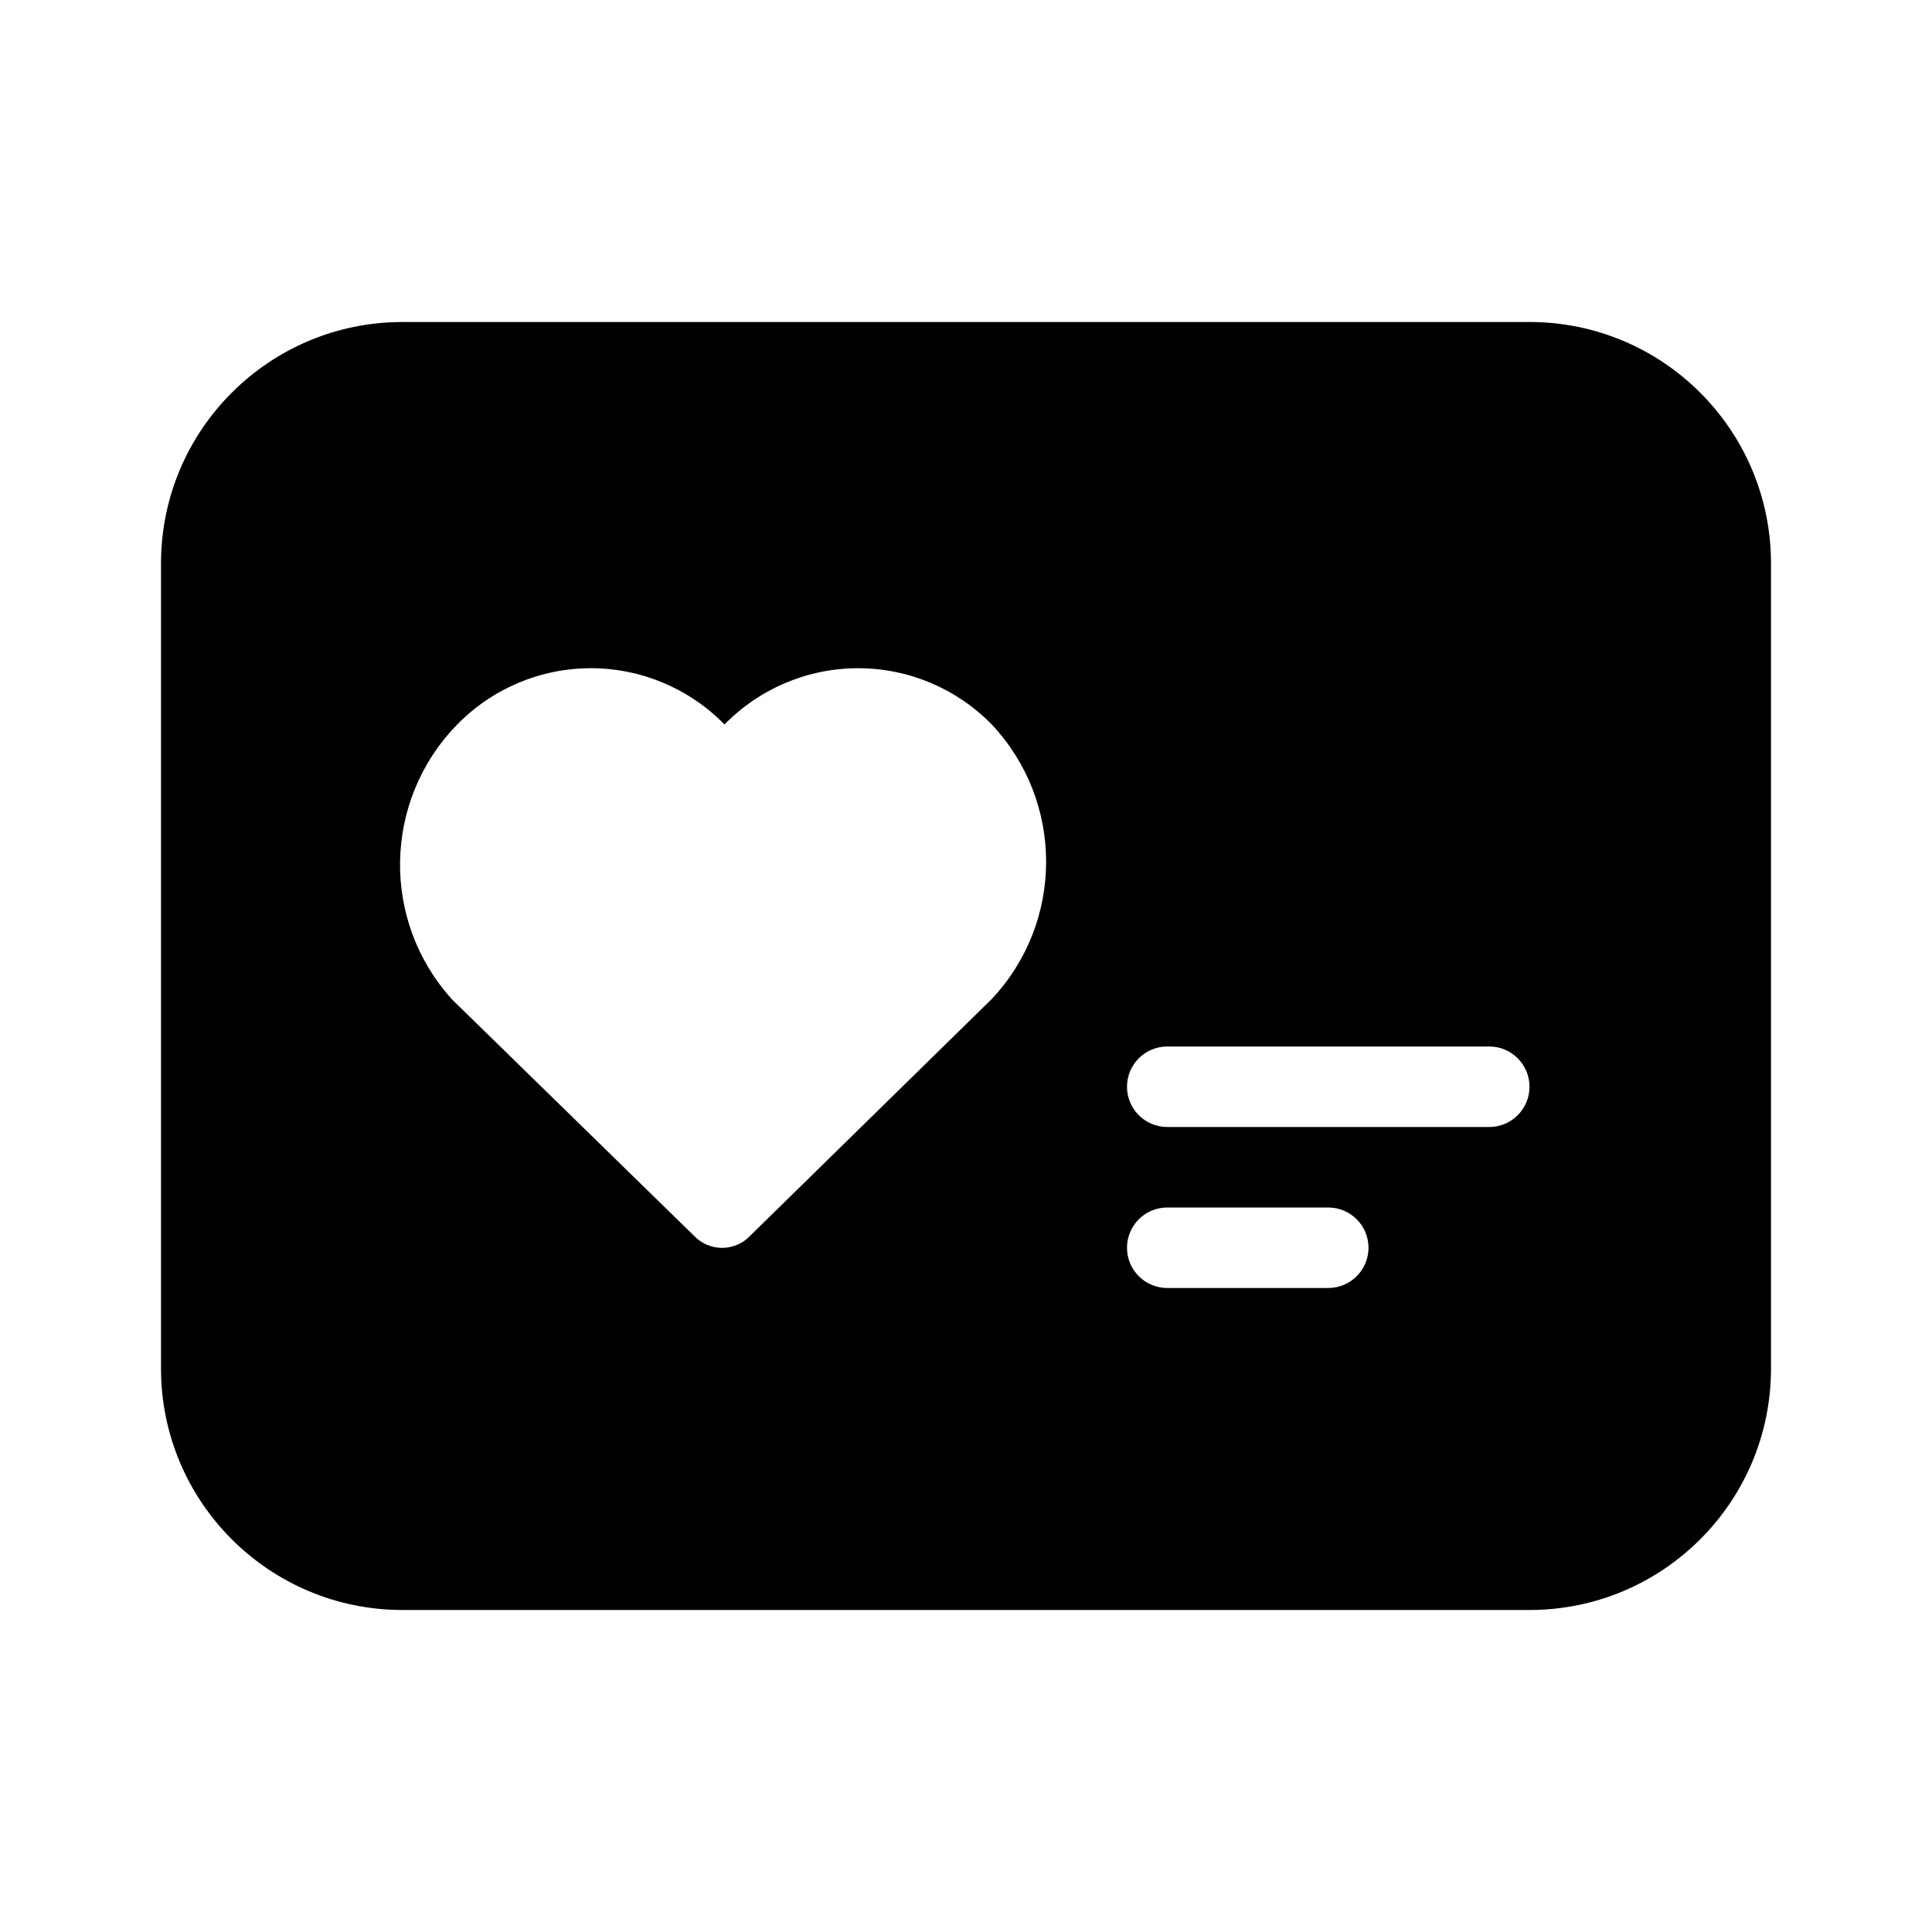
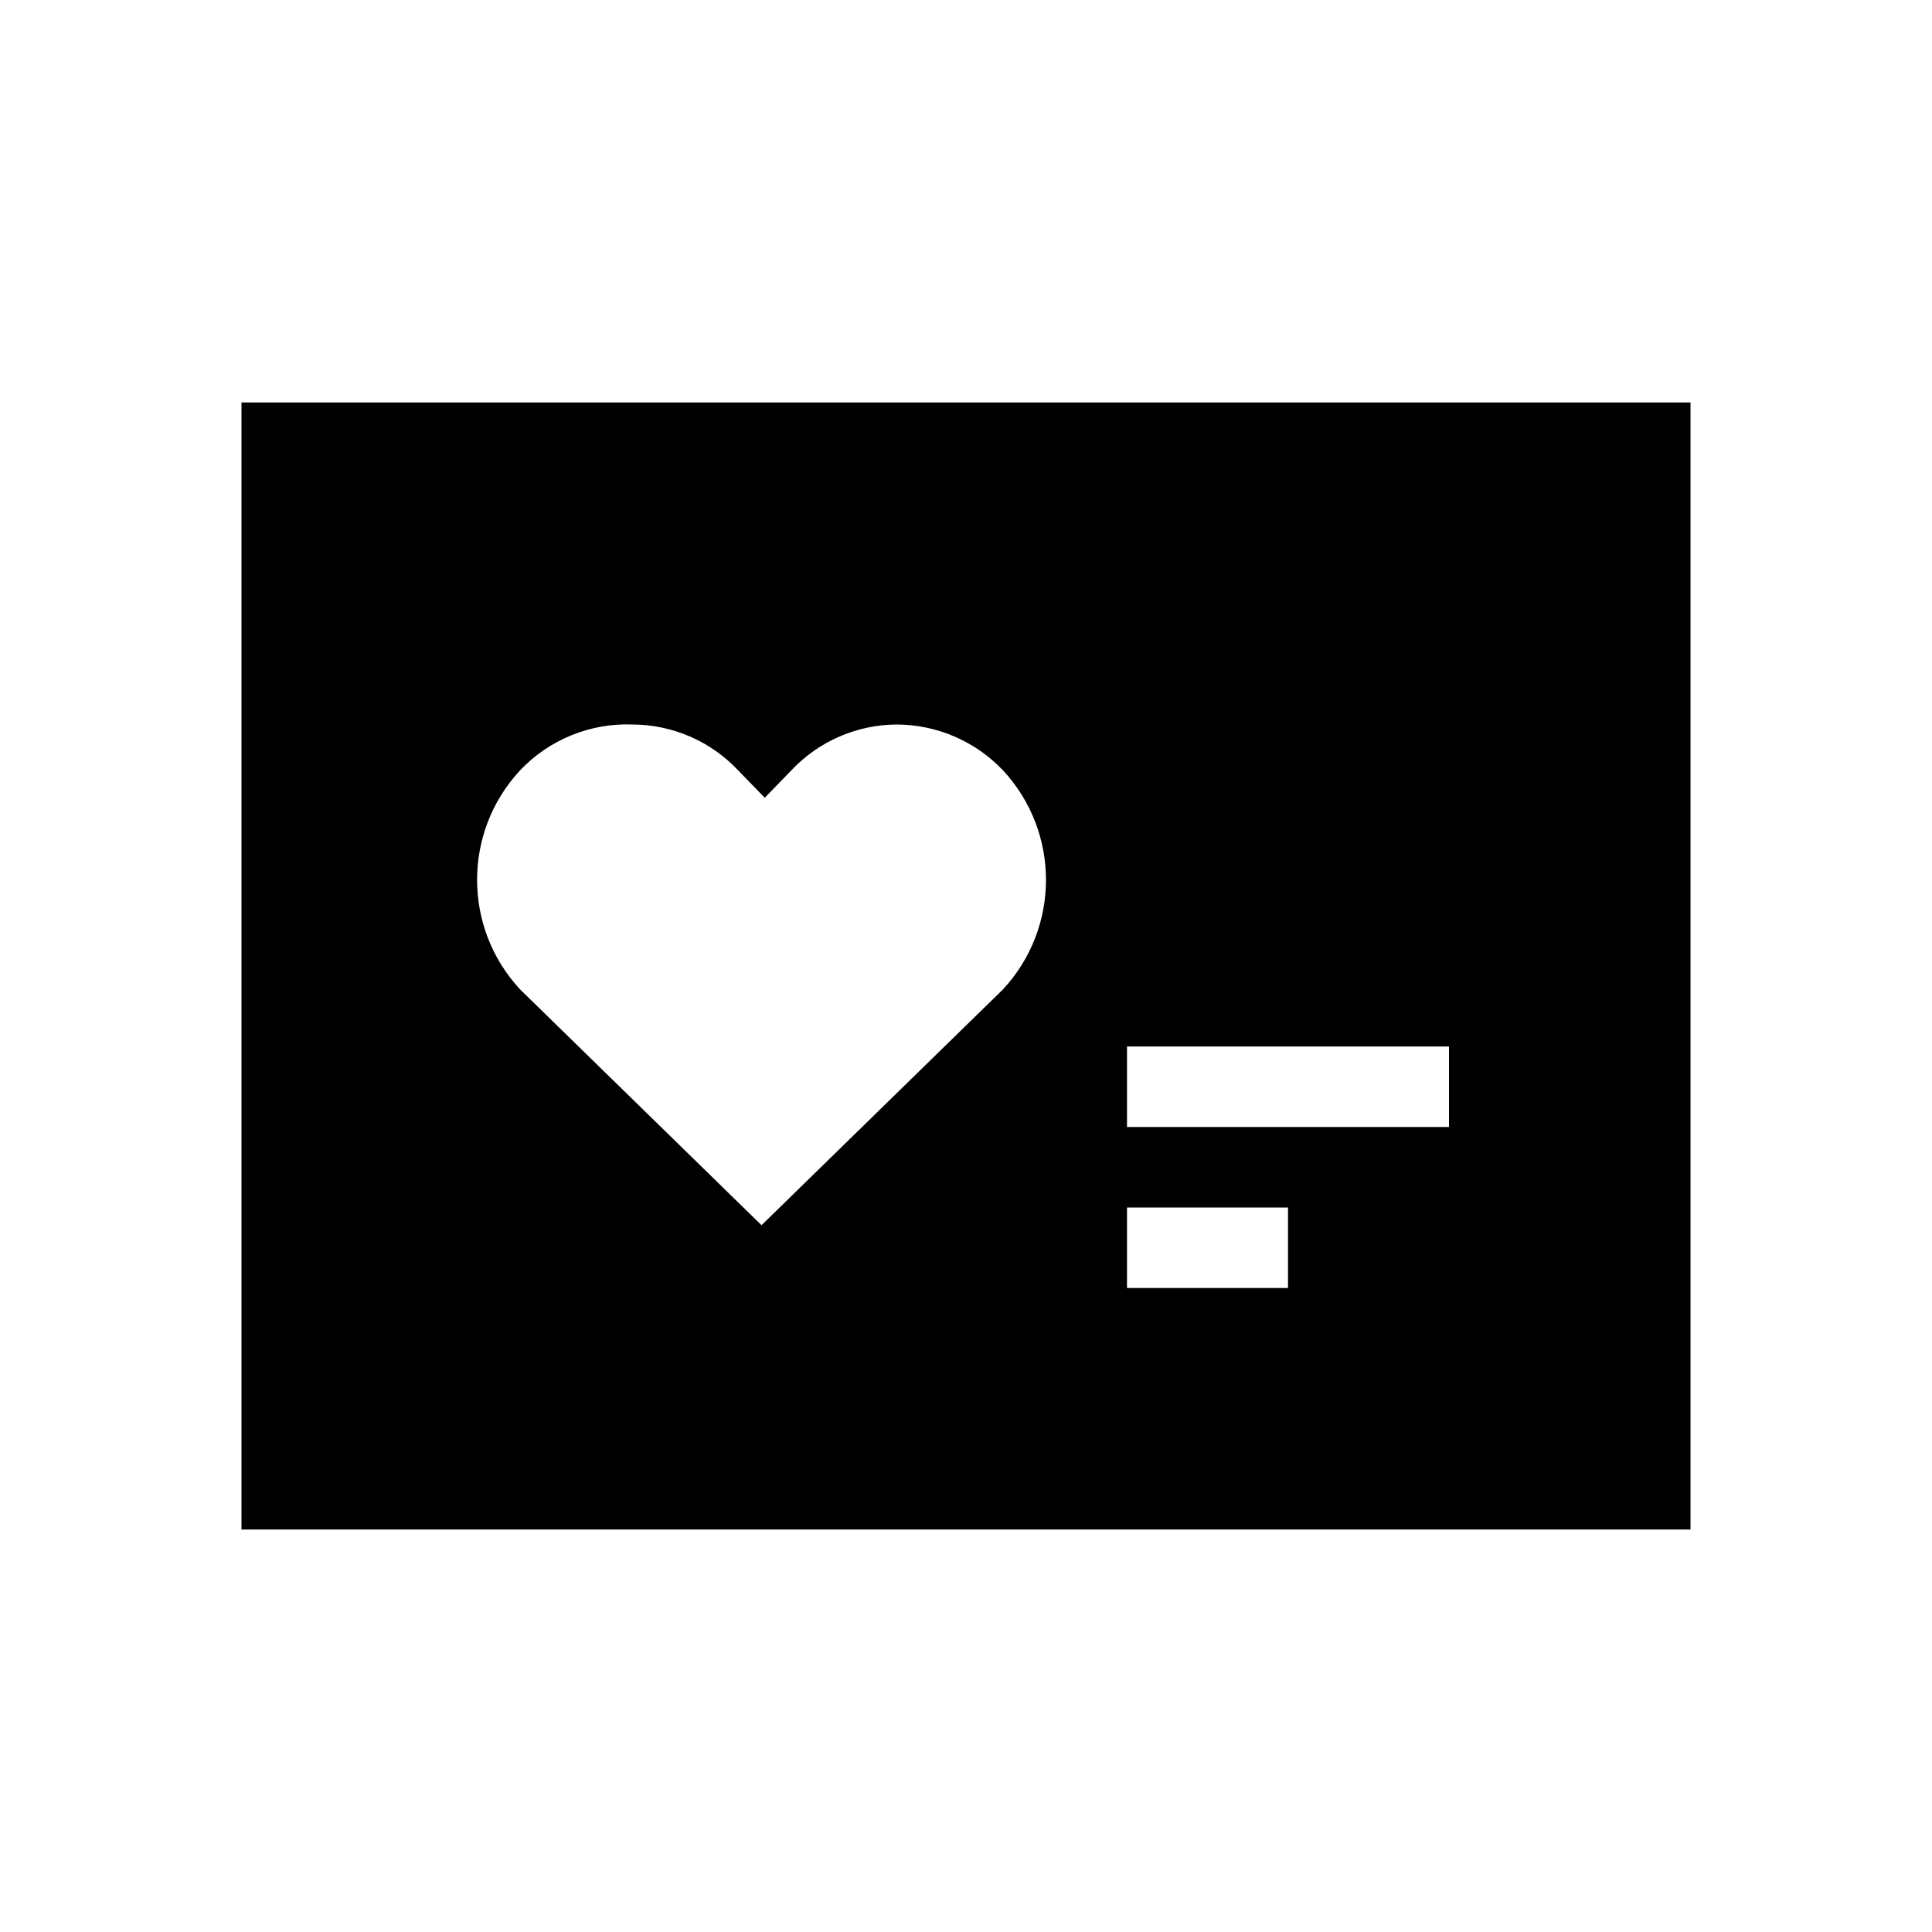
<svg xmlns="http://www.w3.org/2000/svg" id="Layer_1" data-name="Layer 1" viewBox="0 0 24 24">
-   <path d="M5,20H19a3,3,0,0,0,3-3V7a3,3,0,0,0-3-3H5A3,3,0,0,0,2,7V17A3,3,0,0,0,5,20Zm9.5-7h4a.5.5,0,0,1,0,1h-4a.5.5,0,0,1,0-1Zm0,2h2a.5.5,0,0,1,0,1h-2a.5.5,0,0,1,0-1ZM5.68,9A2.32,2.32,0,0,1,9,9a2.32,2.32,0,0,1,3.32,0,2.49,2.49,0,0,1,0,3.41l-3,2.94a.48.48,0,0,1-.7,0l-3-2.93A2.49,2.49,0,0,1,5.68,9Z" />
+   <path d="M21,5H3V19H21Zm-8.54,7.29-3,2.93-3-2.93a2,2,0,0,1,0-2.72A1.83,1.83,0,0,1,7.86,9a1.81,1.81,0,0,1,1.31.57l.33.34.33-.34A1.81,1.81,0,0,1,11.14,9a1.83,1.83,0,0,1,1.32.57A2,2,0,0,1,12.46,12.29ZM16,16H14V15h2Zm2-2H14V13h4Z" />
</svg>
